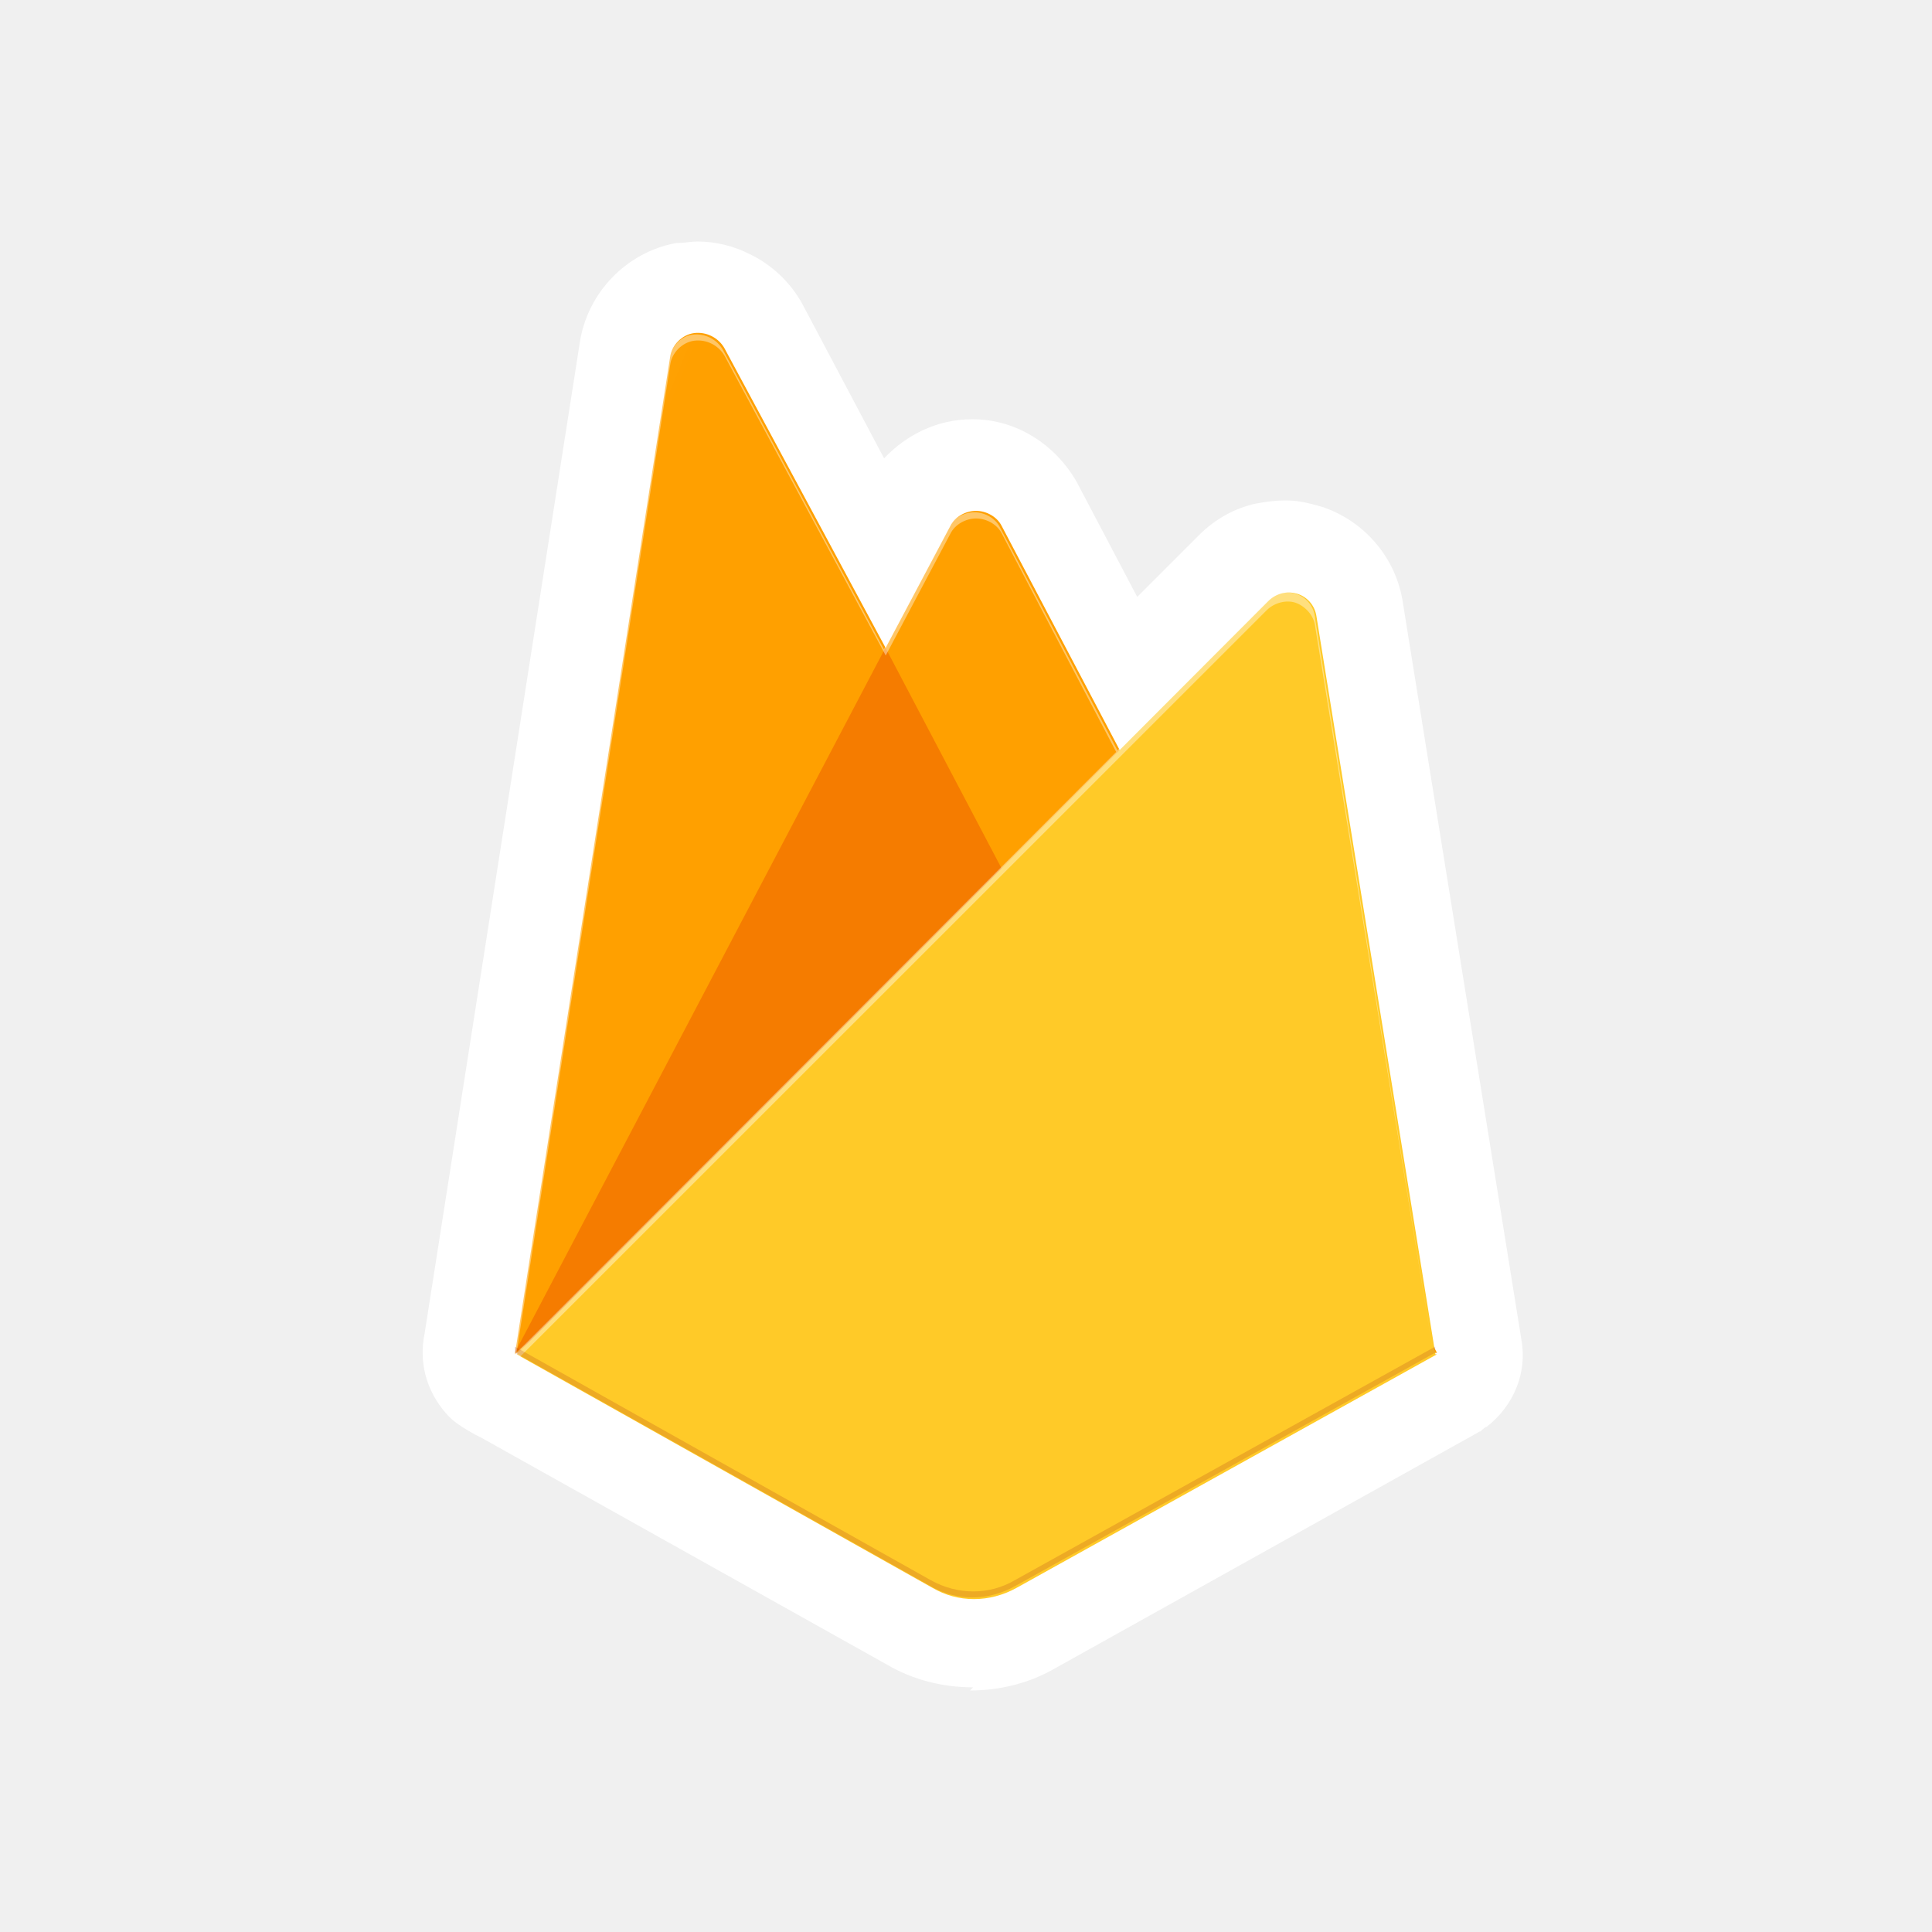
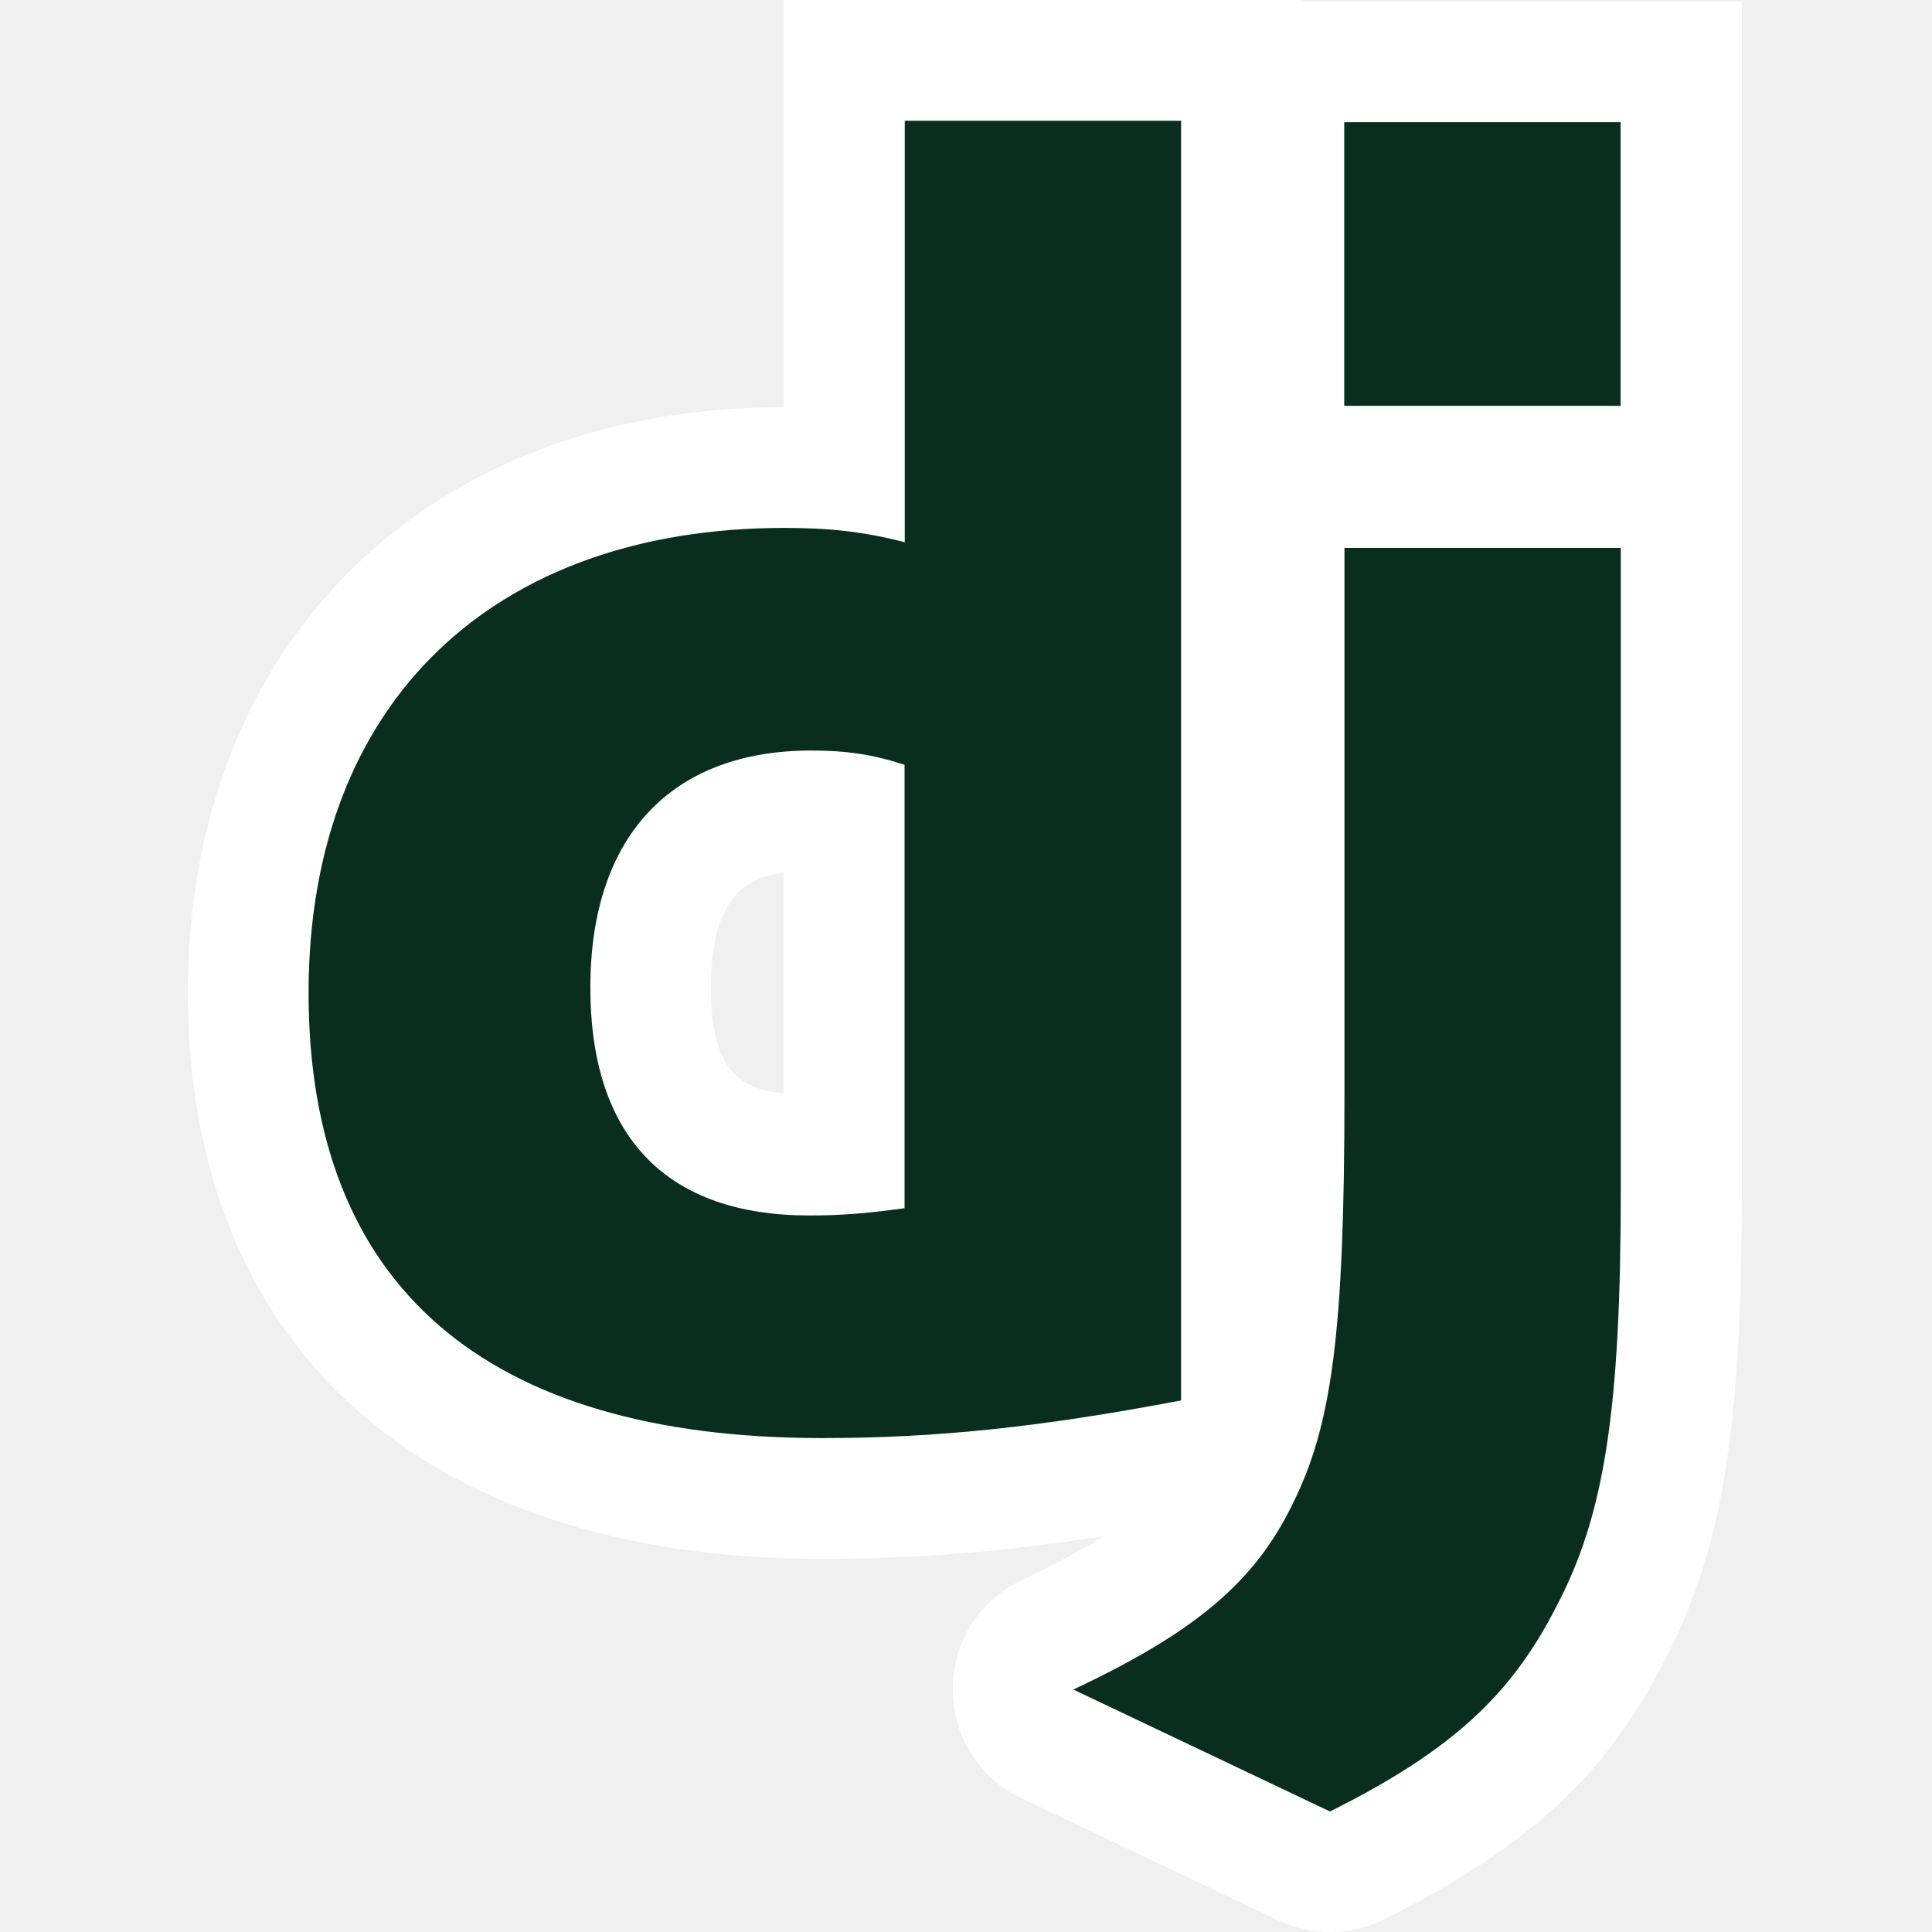
- <svg xmlns="http://www.w3.org/2000/svg" width="96" height="96" viewBox="0 0 96 96" fill="none">
-   <path d="M48.348 83.843C46.848 83.843 45.356 83.468 44.081 82.718L23.876 71.416L23.576 71.266C23.051 70.966 22.526 70.666 22.151 70.216C21.176 69.091 20.801 67.674 21.101 66.249L28.811 17.017C29.186 14.55 31.128 12.525 33.603 12.075H33.678C33.978 12.075 34.353 12 34.653 12C35.553 12 36.453 12.225 37.196 12.6C38.321 13.125 39.288 14.025 39.888 15.142L43.931 22.776C45.056 21.576 46.623 20.834 48.273 20.834C49.923 20.834 48.273 20.834 48.348 20.834C50.516 20.834 52.466 22.109 53.516 23.976L56.508 29.661L59.576 26.593C60.401 25.769 61.376 25.244 62.418 25.019C62.868 24.944 63.318 24.869 63.768 24.869C64.218 24.869 63.918 24.869 63.993 24.869C64.518 24.869 65.118 25.019 65.643 25.169C67.736 25.844 69.311 27.636 69.686 29.811L75.596 66.557C75.896 68.207 75.221 69.849 73.871 70.899C73.796 70.899 73.646 71.049 73.571 71.124C73.496 71.124 73.421 71.199 73.271 71.274L52.466 82.875C51.191 83.625 49.698 84 48.198 84L48.348 83.85V83.843Z" fill="white" />
-   <path d="M25.586 67.29L33.296 17.75C33.371 17.15 33.896 16.625 34.496 16.55C35.096 16.476 35.696 16.775 35.996 17.3L44.006 32.194L47.223 26.134C47.448 25.684 47.973 25.384 48.498 25.384C49.023 25.384 49.548 25.684 49.773 26.134L71.403 67.223H25.661L25.586 67.298V67.29Z" fill="#FFA000" />
-   <path d="M52.308 47.977L43.998 32.184L25.586 67.212L52.308 47.902V47.977Z" fill="#F57C00" />
-   <path d="M71.324 67.295L65.414 30.624C65.339 30.099 64.964 29.649 64.439 29.499C63.914 29.349 63.389 29.499 63.014 29.874L25.672 67.295L46.327 78.896C47.602 79.646 49.169 79.646 50.519 78.896L71.399 67.295H71.324Z" fill="#FFCA28" />
-   <path d="M65.333 30.622C65.258 30.097 64.883 29.647 64.358 29.497C63.833 29.347 63.308 29.497 62.933 29.872L55.523 37.281L49.688 26.205C49.463 25.755 48.938 25.455 48.413 25.455C47.888 25.455 47.363 25.755 47.138 26.205L43.921 32.264L35.918 17.378C35.618 16.854 35.018 16.554 34.418 16.629C33.818 16.704 33.368 17.229 33.218 17.828L25.516 67.368L25.741 67.518L62.941 30.322C63.316 29.947 63.916 29.797 64.366 29.947C64.816 30.097 65.266 30.547 65.341 31.072L71.251 67.443L65.341 30.697V30.622H65.333ZM25.666 67.218L33.301 18.128C33.376 17.529 33.901 17.004 34.501 16.929C35.101 16.854 35.701 17.154 36.001 17.678L44.011 32.572L47.228 26.513C47.453 26.063 47.978 25.763 48.503 25.763C49.028 25.763 49.553 26.063 49.778 26.513L55.463 37.364L25.666 67.218Z" fill="white" fill-opacity="0.4" />
-   <path opacity="0.2" d="M50.433 78.515C49.158 79.265 47.591 79.265 46.241 78.515L25.586 66.914V67.214L46.241 78.815C47.516 79.565 49.083 79.565 50.433 78.815L71.313 67.214V66.914L50.433 78.515Z" fill="#A52714" />
-   <path d="M65.328 30.622C65.253 30.097 64.878 29.647 64.353 29.497C63.828 29.347 63.303 29.497 62.928 29.872L55.518 37.281L49.683 26.205C49.458 25.755 48.933 25.455 48.408 25.455C47.883 25.455 47.358 25.755 47.133 26.205L43.991 32.264L35.988 17.378C35.688 16.854 35.088 16.554 34.488 16.629C33.888 16.704 33.438 17.229 33.288 17.828L25.586 67.293L46.166 78.895C47.441 79.644 49.008 79.644 50.358 78.895L71.163 67.293L65.253 30.622H65.328Z" fill="url(#paint0_linear_2286_1071)" />
-   <defs>
-     <linearGradient id="paint0_linear_2286_1071" x1="22.571" y1="30.262" x2="79.034" y2="53.663" gradientUnits="userSpaceOnUse">
-       <stop stop-color="white" stop-opacity="0.1" />
-       <stop offset="0.1" stop-color="white" stop-opacity="0" />
-       <stop offset="0.6" stop-color="white" stop-opacity="0" />
-       <stop offset="1" stop-color="white" stop-opacity="0" />
-     </linearGradient>
-   </defs>
+ <svg xmlns="http://www.w3.org/2000/svg" width="72" height="72" viewBox="0 0 72 72" fill="none">
+   <path d="M48.51 0.053V0H29.21V15.174C15.926 15.174 7 23.95 7 37.002C7 50.053 15.611 58.094 30.635 58.094C34.101 58.094 37.319 57.839 41.114 57.254C40.326 57.757 39.344 58.289 38.091 58.882C34.656 60.502 34.641 65.385 38.076 67.02L47.64 71.566C48.892 72.158 50.347 72.143 51.585 71.528C56.926 68.858 59.843 66.165 61.981 61.98C64.171 57.839 64.914 53.376 64.914 44.285V0.053H48.525H48.51ZM29.203 40.752C27.41 40.565 26.495 39.702 26.495 36.799C26.495 33.536 27.725 32.711 29.203 32.524V40.752Z" fill="white" />
+   <path d="M33.71 4.5H44.016V52.19C38.728 53.196 34.85 53.593 30.635 53.593C18.056 53.593 11.5 47.907 11.5 37.001C11.5 26.095 18.461 19.674 29.232 19.674C30.905 19.674 32.172 19.809 33.718 20.207V4.5H33.71ZM33.71 28.503C32.502 28.105 31.505 27.97 30.23 27.97C25.009 27.97 22.001 31.18 22.001 36.799C22.001 42.417 24.881 45.297 30.162 45.297C31.302 45.297 32.232 45.23 33.71 45.027V28.503Z" fill="#092E20" />
+   <path d="M60.402 20.412V44.294C60.402 52.523 59.802 56.468 57.995 59.881C56.322 63.159 54.117 65.237 49.564 67.509L40 62.964C44.545 60.826 46.758 58.951 48.161 56.071C49.631 53.13 50.104 49.717 50.104 40.754V20.419H60.402V20.412ZM50.096 4.555H60.395V15.123H50.096V4.555Z" fill="#092E20" />
</svg>
